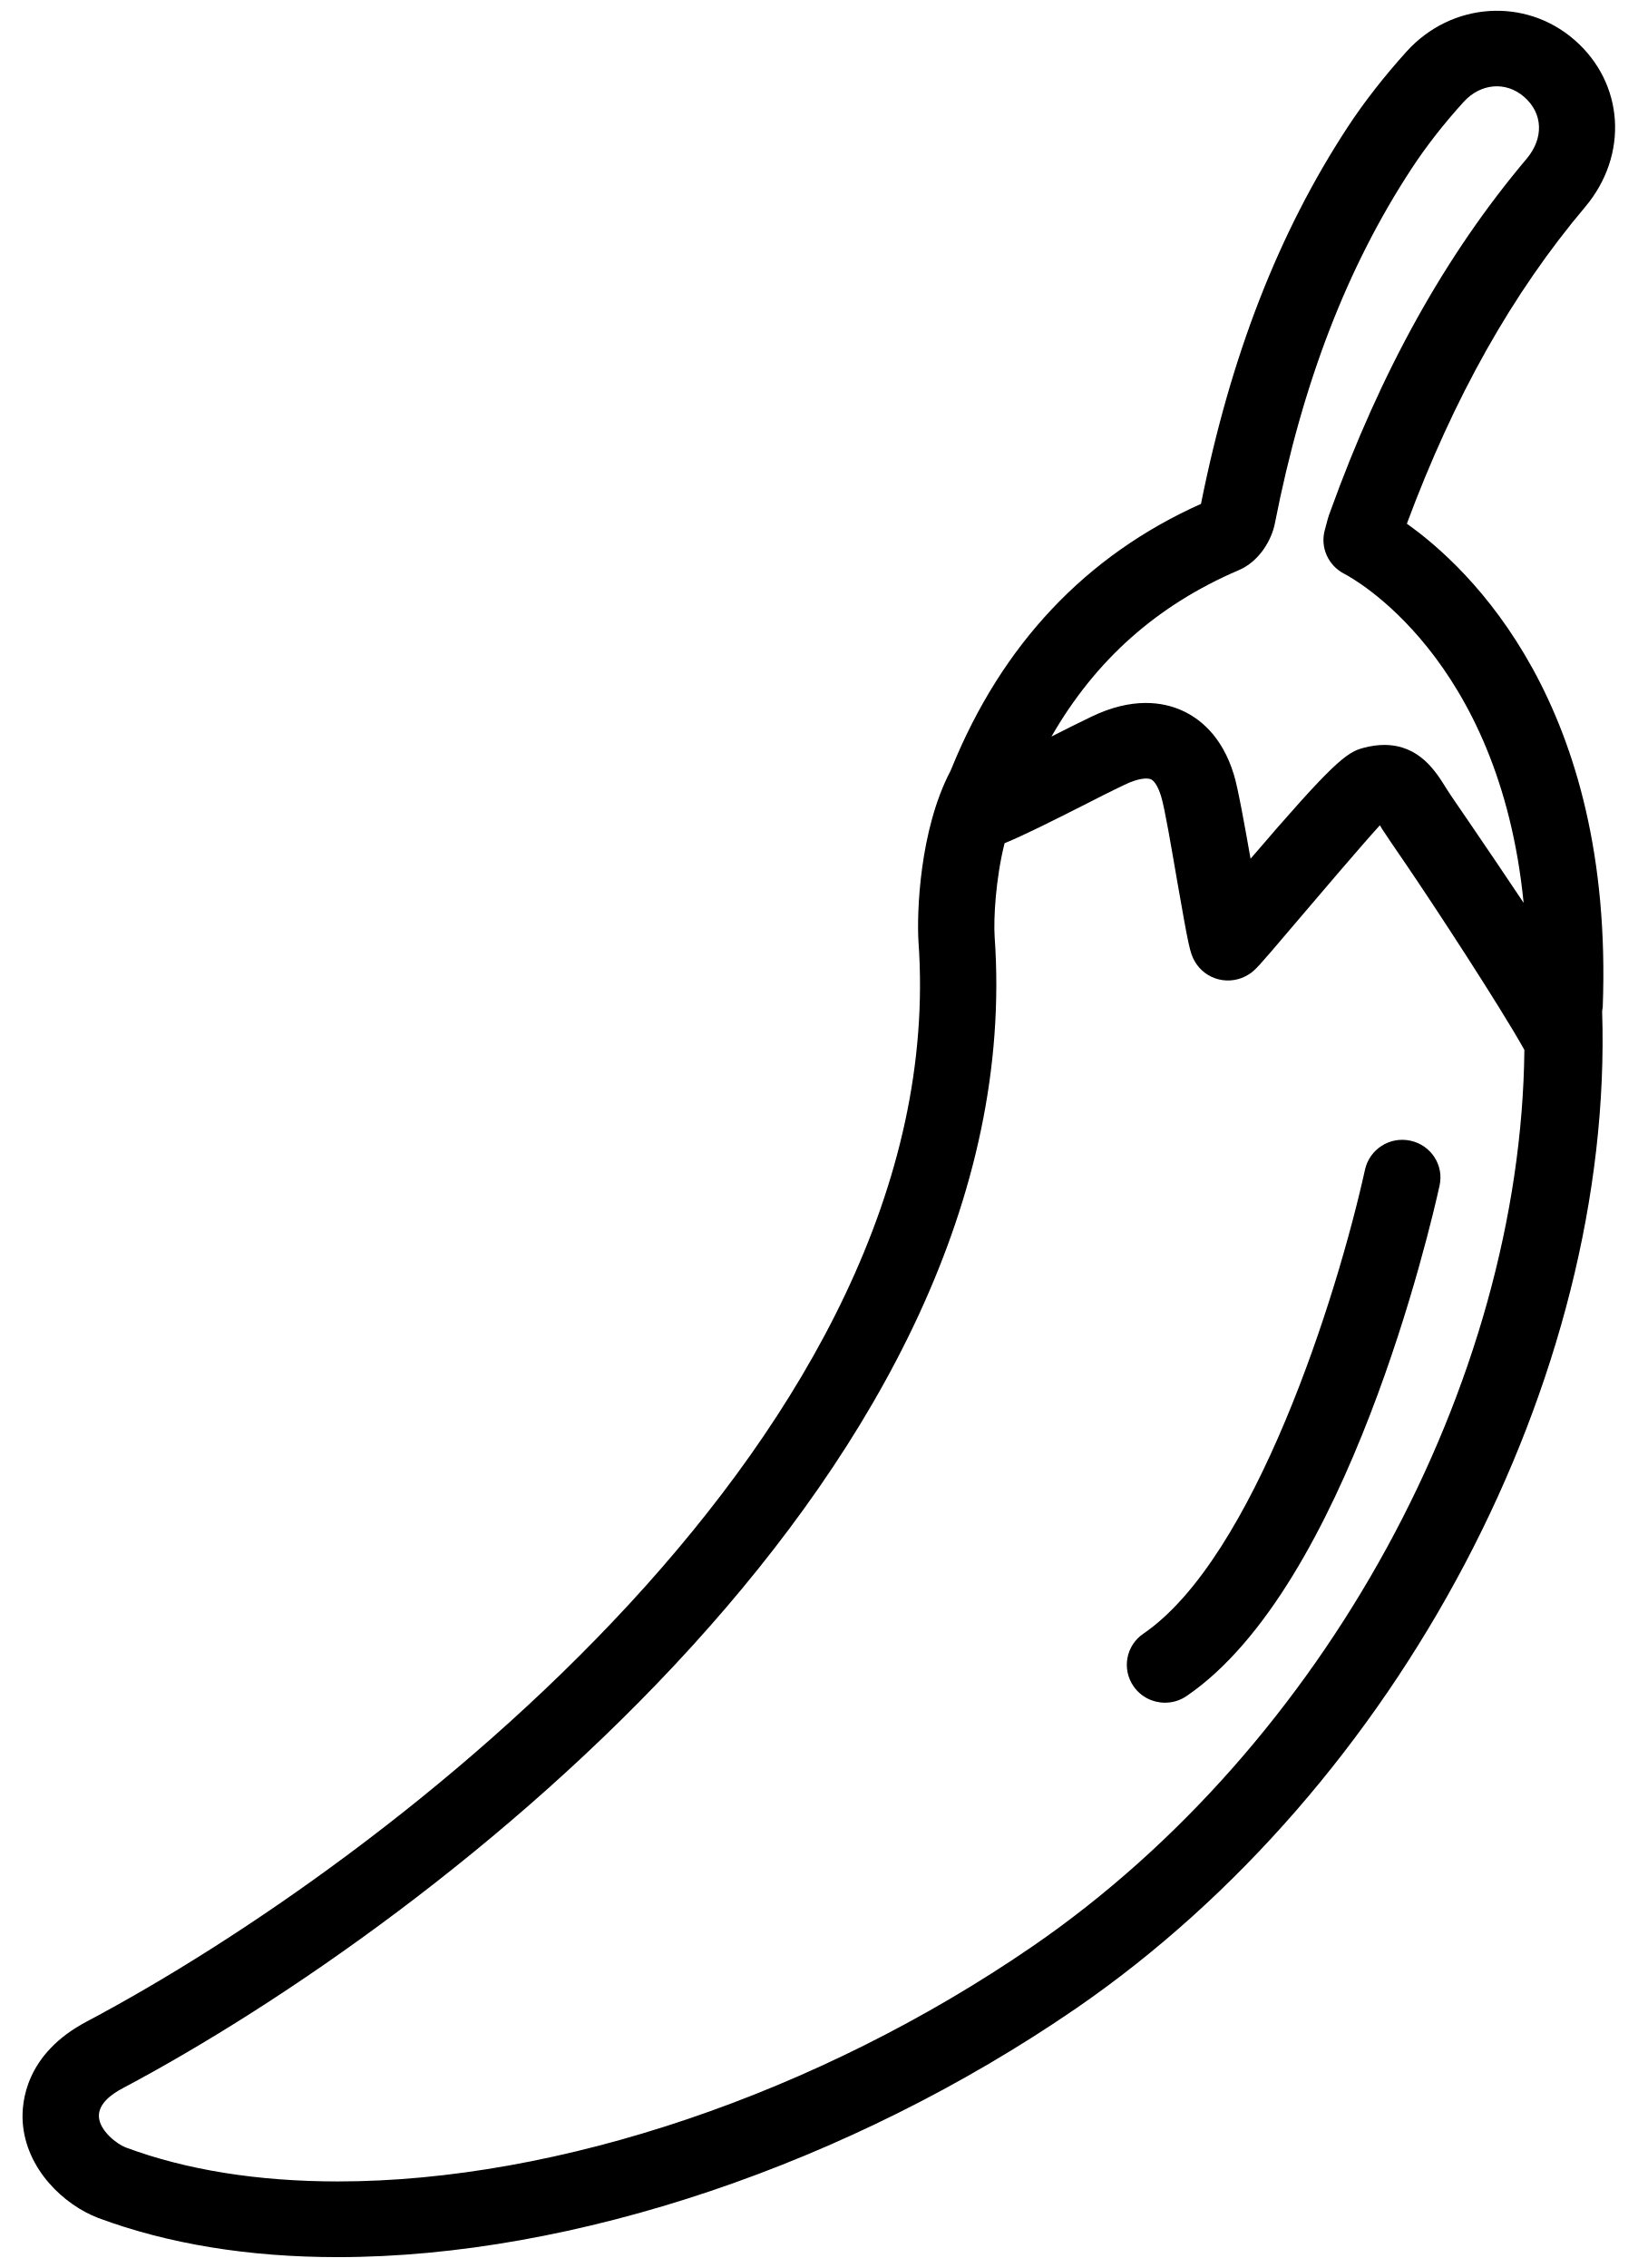
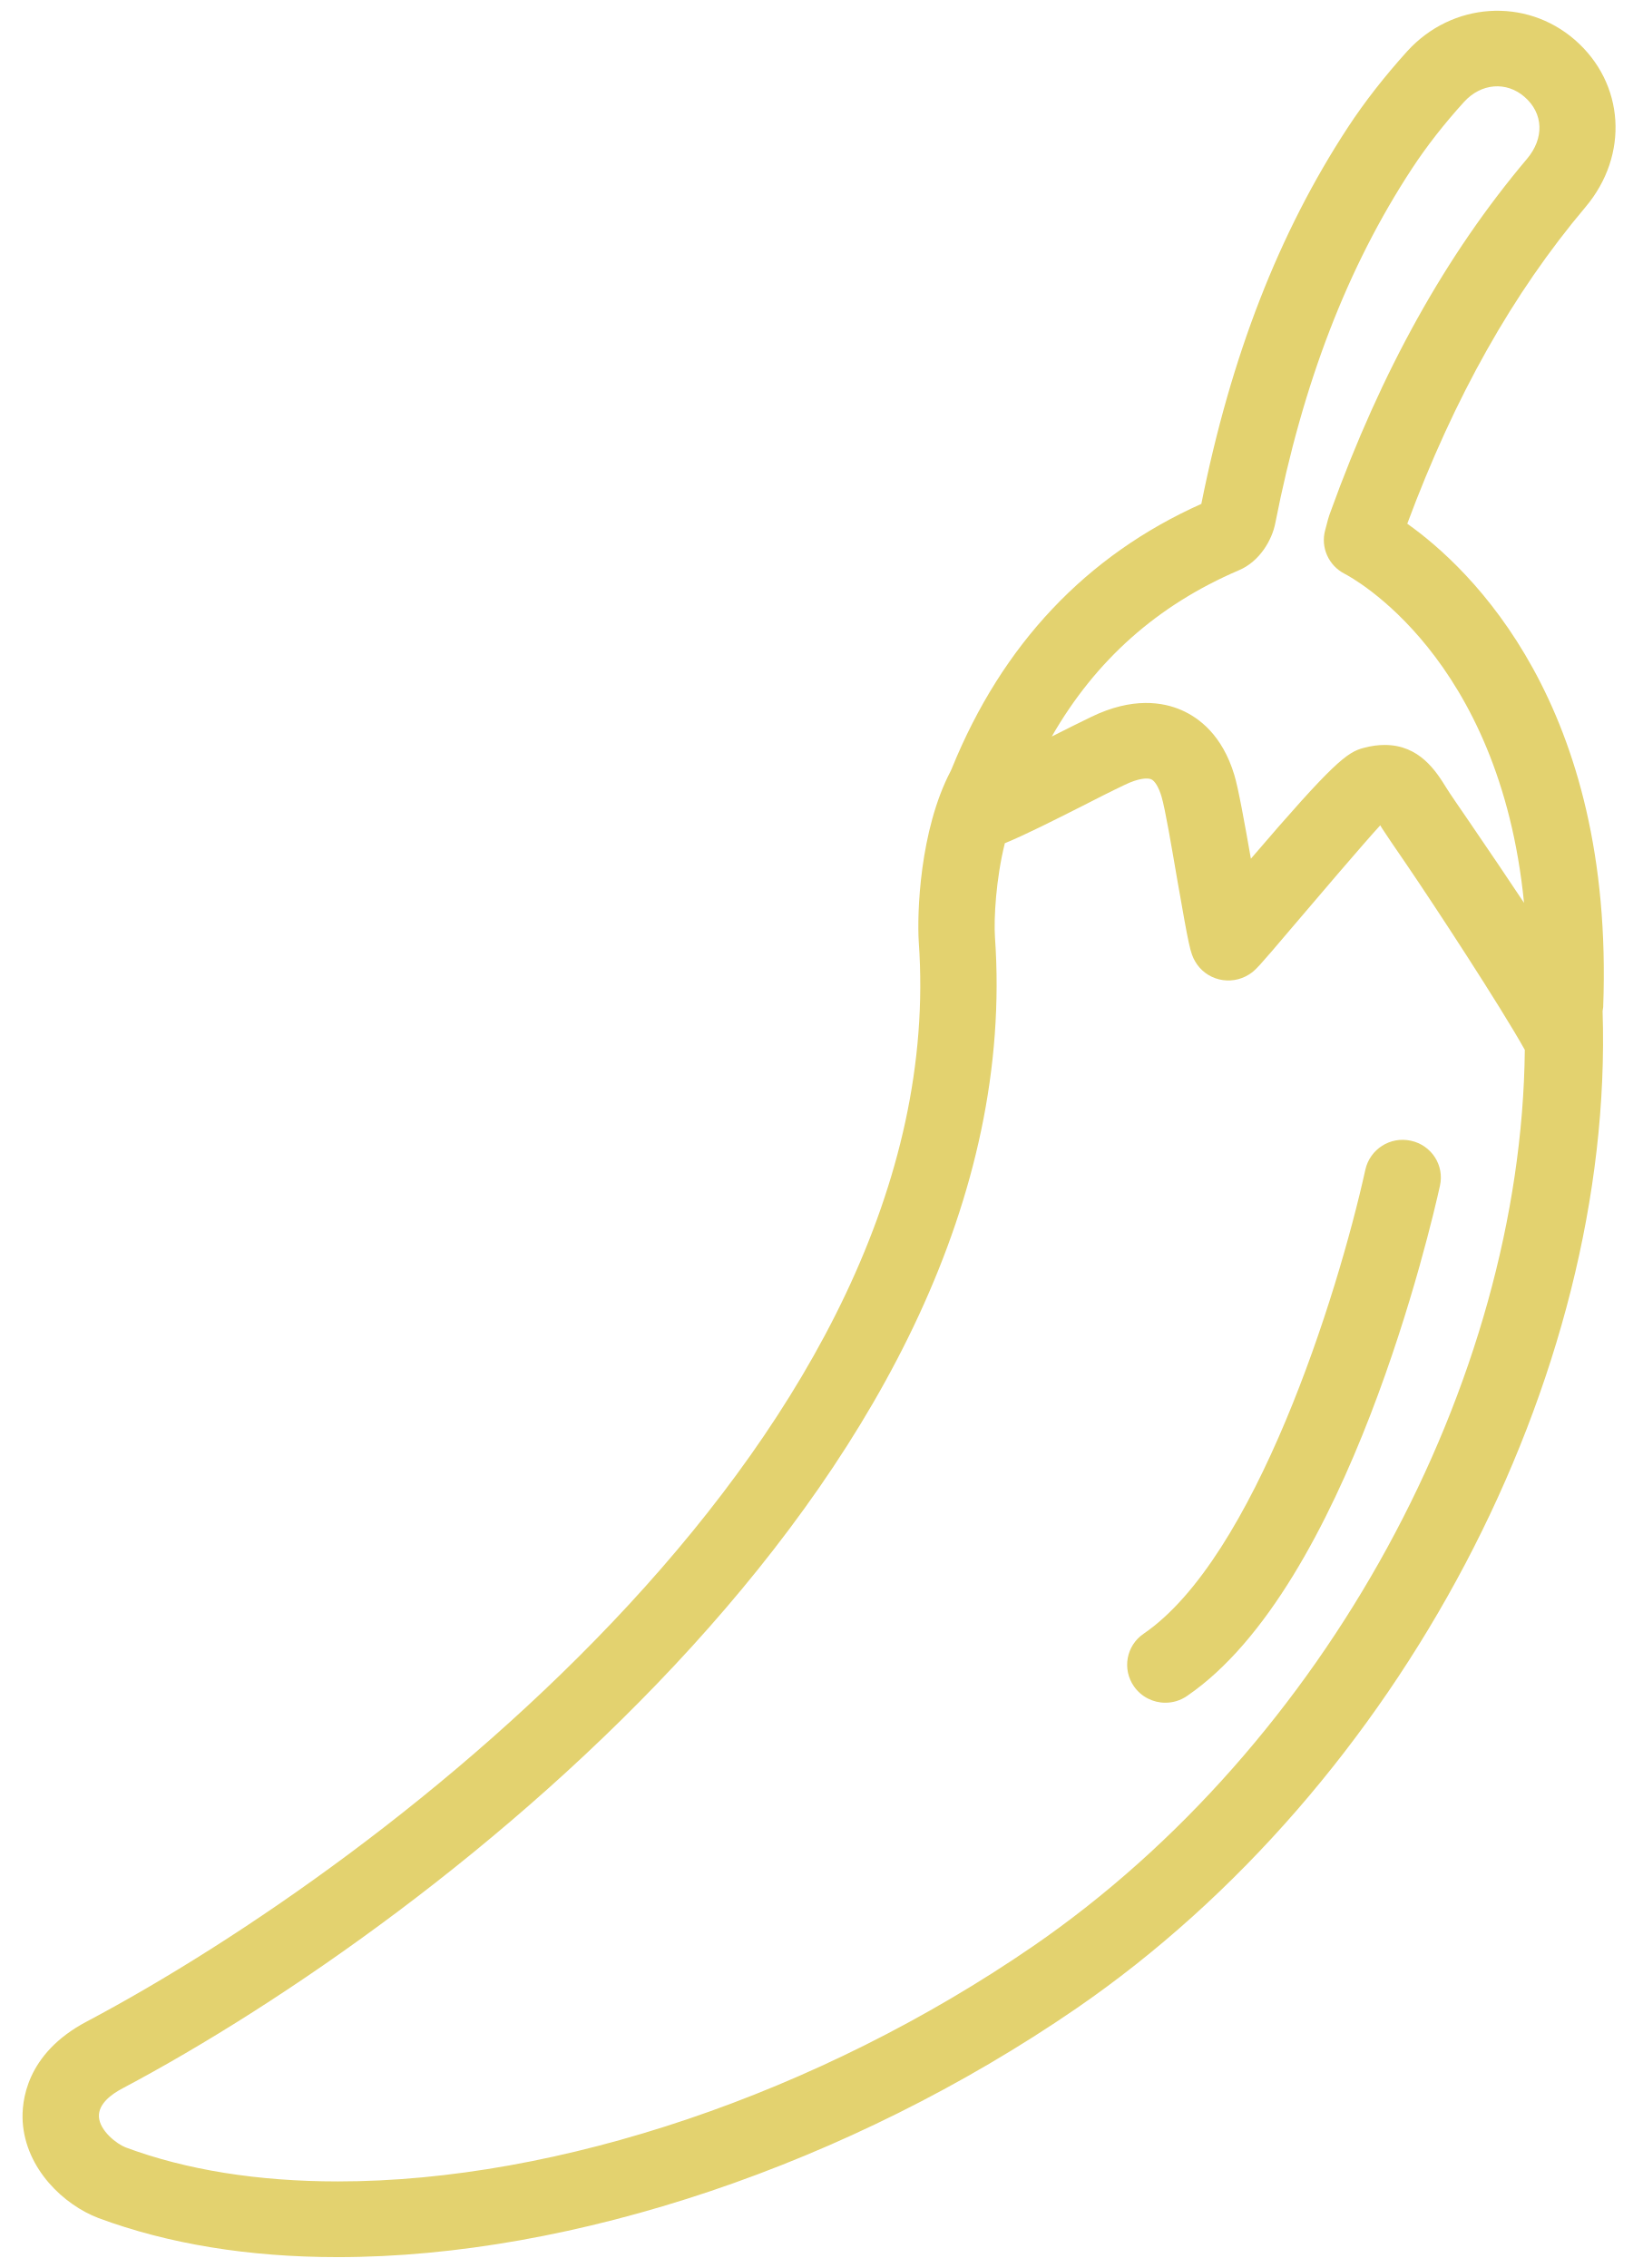
- <svg xmlns="http://www.w3.org/2000/svg" width="52px" height="72px" viewBox="0 0 52 72" version="1.1">
+ <svg xmlns="http://www.w3.org/2000/svg" width="42px" height="58px" viewBox="0 0 42 58" version="1.1">
  <defs />
  <g id="Page-1" stroke="none" stroke-width="1" fill="none" fill-rule="evenodd">
-     <g id="pungent" fill="#000000" fill-rule="nonzero">
+     <g id="pungent" fill="#E3D26F" fill-rule="nonzero">
      <g id="Group">
-         <path d="M44.673,16.626 C46.171,12.6 48.024,9.309 50.33,6.576 C51.725,4.923 51.577,2.64 49.991,1.263 C48.426,-0.093 46.096,0.066 44.676,1.623 C43.95,2.427 43.314,3.24 42.788,4.044 C40.597,7.389 39.077,11.298 38.136,15.996 C34.483,17.631 31.817,20.454 30.216,24.393 C30.21,24.405 30.189,24.453 30.18,24.477 C29.193,26.358 29.108,29.004 29.166,29.907 C30.261,45.363 12.366,59.085 2.754,64.176 C0.808,65.202 0.684,66.735 0.72,67.35 C0.814,68.859 2.027,69.996 3.123,70.413 C5.332,71.235 7.89,71.655 10.722,71.655 C18.201,71.655 26.962,68.706 34.165,63.762 C44.44,56.7 51.25,43.743 50.874,32.1 C50.877,32.064 50.893,31.989 50.893,31.971 C51.256,22.365 46.671,18.042 44.673,16.626 Z M39.332,18.102 C39.985,17.826 40.382,17.145 40.485,16.602 C41.359,12.153 42.776,8.475 44.822,5.355 C45.279,4.656 45.835,3.942 46.477,3.234 C47.019,2.64 47.821,2.574 48.396,3.075 C48.998,3.597 49.028,4.386 48.474,5.043 C45.899,8.094 43.856,11.763 42.237,16.251 C42.182,16.392 42.14,16.542 42.067,16.83 C41.916,17.376 42.176,17.955 42.685,18.216 C42.909,18.33 47.606,20.841 48.381,28.662 C47.878,27.906 47.3,27.051 46.653,26.103 C46.295,25.581 46.029,25.197 45.92,25.02 C45.59,24.486 45.067,23.649 43.956,23.649 C43.759,23.649 43.541,23.676 43.296,23.742 C42.764,23.877 42.334,24.198 39.71,27.261 C39.513,26.142 39.307,25.002 39.183,24.6 C38.802,23.337 38.063,22.788 37.51,22.545 C36.929,22.29 35.957,22.119 34.638,22.761 C34.253,22.944 33.829,23.16 33.388,23.382 C34.789,20.946 36.747,19.209 39.332,18.102 Z M32.788,61.788 C25.982,66.462 17.735,69.252 10.729,69.252 C8.189,69.252 5.916,68.889 3.989,68.172 C3.701,68.061 3.168,67.641 3.141,67.203 C3.117,66.792 3.535,66.483 3.895,66.294 C13.988,60.945 32.764,46.425 31.584,29.745 C31.547,29.166 31.614,27.906 31.899,26.769 C32.573,26.49 33.43,26.055 34.329,25.602 C34.81,25.356 35.282,25.116 35.7,24.918 C36.142,24.702 36.426,24.69 36.544,24.738 C36.662,24.789 36.783,24.993 36.871,25.284 C36.992,25.686 37.195,26.904 37.386,28.005 C37.743,30.042 37.785,30.252 37.936,30.516 C38.1,30.804 38.378,31.014 38.702,31.092 C39.02,31.17 39.365,31.116 39.649,30.936 C39.858,30.804 39.943,30.708 40.972,29.496 C41.698,28.641 43.29,26.772 43.817,26.199 C43.835,26.235 43.859,26.274 43.886,26.316 C43.983,26.469 44.265,26.883 44.652,27.447 C45.518,28.716 47.624,31.932 48.405,33.33 C48.296,43.896 42.086,55.398 32.788,61.788 Z" id="Shape" />
-         <path d="M44.788,36.213 C44.131,36.069 43.49,36.483 43.345,37.128 C42.452,41.172 39.831,49.452 36.305,51.864 C35.754,52.239 35.615,52.986 35.996,53.535 C36.229,53.871 36.608,54.054 36.992,54.054 C37.234,54.054 37.473,53.985 37.685,53.838 C42.779,50.355 45.427,38.934 45.711,37.641 C45.857,36.993 45.442,36.354 44.788,36.213 Z" id="Shape" />
+         <path d="M35.987,13.393 C37.194,10.15 38.686,7.499 40.543,5.297 C41.667,3.966 41.548,2.127 40.27,1.017 C39.01,-0.075 37.133,0.053 35.989,1.307 C35.404,1.955 34.892,2.61 34.468,3.258 C32.703,5.952 31.479,9.101 30.721,12.886 C27.778,14.203 25.63,16.477 24.341,19.65 C24.336,19.66 24.319,19.698 24.311,19.718 C23.517,21.233 23.448,23.364 23.495,24.092 C24.377,36.542 9.961,47.596 2.218,51.697 C0.651,52.524 0.551,53.759 0.58,54.254 C0.656,55.47 1.633,56.386 2.516,56.722 C4.295,57.384 6.356,57.722 8.638,57.722 C14.662,57.722 21.72,55.346 27.522,51.364 C35.799,45.675 41.284,35.237 40.982,25.858 C40.985,25.829 40.997,25.769 40.997,25.754 C41.289,18.016 37.596,14.534 35.987,13.393 Z M31.684,14.582 C32.21,14.36 32.53,13.811 32.613,13.374 C33.317,9.79 34.458,6.827 36.106,4.314 C36.474,3.751 36.923,3.175 37.44,2.605 C37.876,2.127 38.522,2.074 38.985,2.477 C39.471,2.898 39.495,3.533 39.049,4.062 C36.974,6.52 35.329,9.476 34.024,13.091 C33.98,13.205 33.946,13.325 33.888,13.557 C33.766,13.997 33.975,14.464 34.385,14.674 C34.565,14.766 38.349,16.789 38.973,23.089 C38.569,22.48 38.103,21.791 37.581,21.027 C37.294,20.607 37.079,20.298 36.991,20.155 C36.725,19.725 36.304,19.051 35.409,19.051 C35.25,19.051 35.075,19.072 34.877,19.125 C34.448,19.234 34.102,19.493 31.988,21.96 C31.83,21.059 31.664,20.14 31.564,19.817 C31.257,18.799 30.662,18.357 30.216,18.161 C29.748,17.956 28.965,17.818 27.902,18.335 C27.593,18.483 27.251,18.657 26.896,18.835 C28.024,16.873 29.602,15.474 31.684,14.582 Z M26.413,49.774 C20.93,53.539 14.286,55.786 8.642,55.786 C6.597,55.786 4.766,55.494 3.213,54.916 C2.981,54.827 2.552,54.489 2.53,54.136 C2.511,53.805 2.847,53.556 3.137,53.404 C11.268,49.095 26.393,37.398 25.443,23.961 C25.413,23.495 25.467,22.48 25.696,21.564 C26.24,21.339 26.93,20.989 27.654,20.624 C28.041,20.426 28.422,20.232 28.758,20.073 C29.114,19.899 29.343,19.889 29.438,19.928 C29.533,19.969 29.631,20.133 29.702,20.368 C29.799,20.692 29.963,21.673 30.116,22.56 C30.404,24.201 30.438,24.37 30.56,24.582 C30.691,24.814 30.916,24.983 31.177,25.046 C31.433,25.109 31.711,25.066 31.94,24.921 C32.108,24.814 32.176,24.737 33.005,23.761 C33.59,23.072 34.873,21.566 35.297,21.105 C35.311,21.134 35.331,21.165 35.353,21.199 C35.431,21.322 35.658,21.656 35.97,22.11 C36.667,23.132 38.364,25.723 38.993,26.849 C38.905,35.361 33.902,44.626 26.413,49.774 Z" id="Shape" />
+         <path d="M36.079,29.172 C35.55,29.056 35.034,29.389 34.916,29.909 C34.197,33.166 32.086,39.836 29.246,41.779 C28.802,42.081 28.69,42.683 28.997,43.125 C29.185,43.396 29.49,43.544 29.799,43.544 C29.994,43.544 30.187,43.488 30.357,43.37 C34.461,40.564 36.594,31.363 36.823,30.322 C36.94,29.8 36.606,29.285 36.079,29.172 Z" id="Shape" />
      </g>
    </g>
  </g>
</svg>
